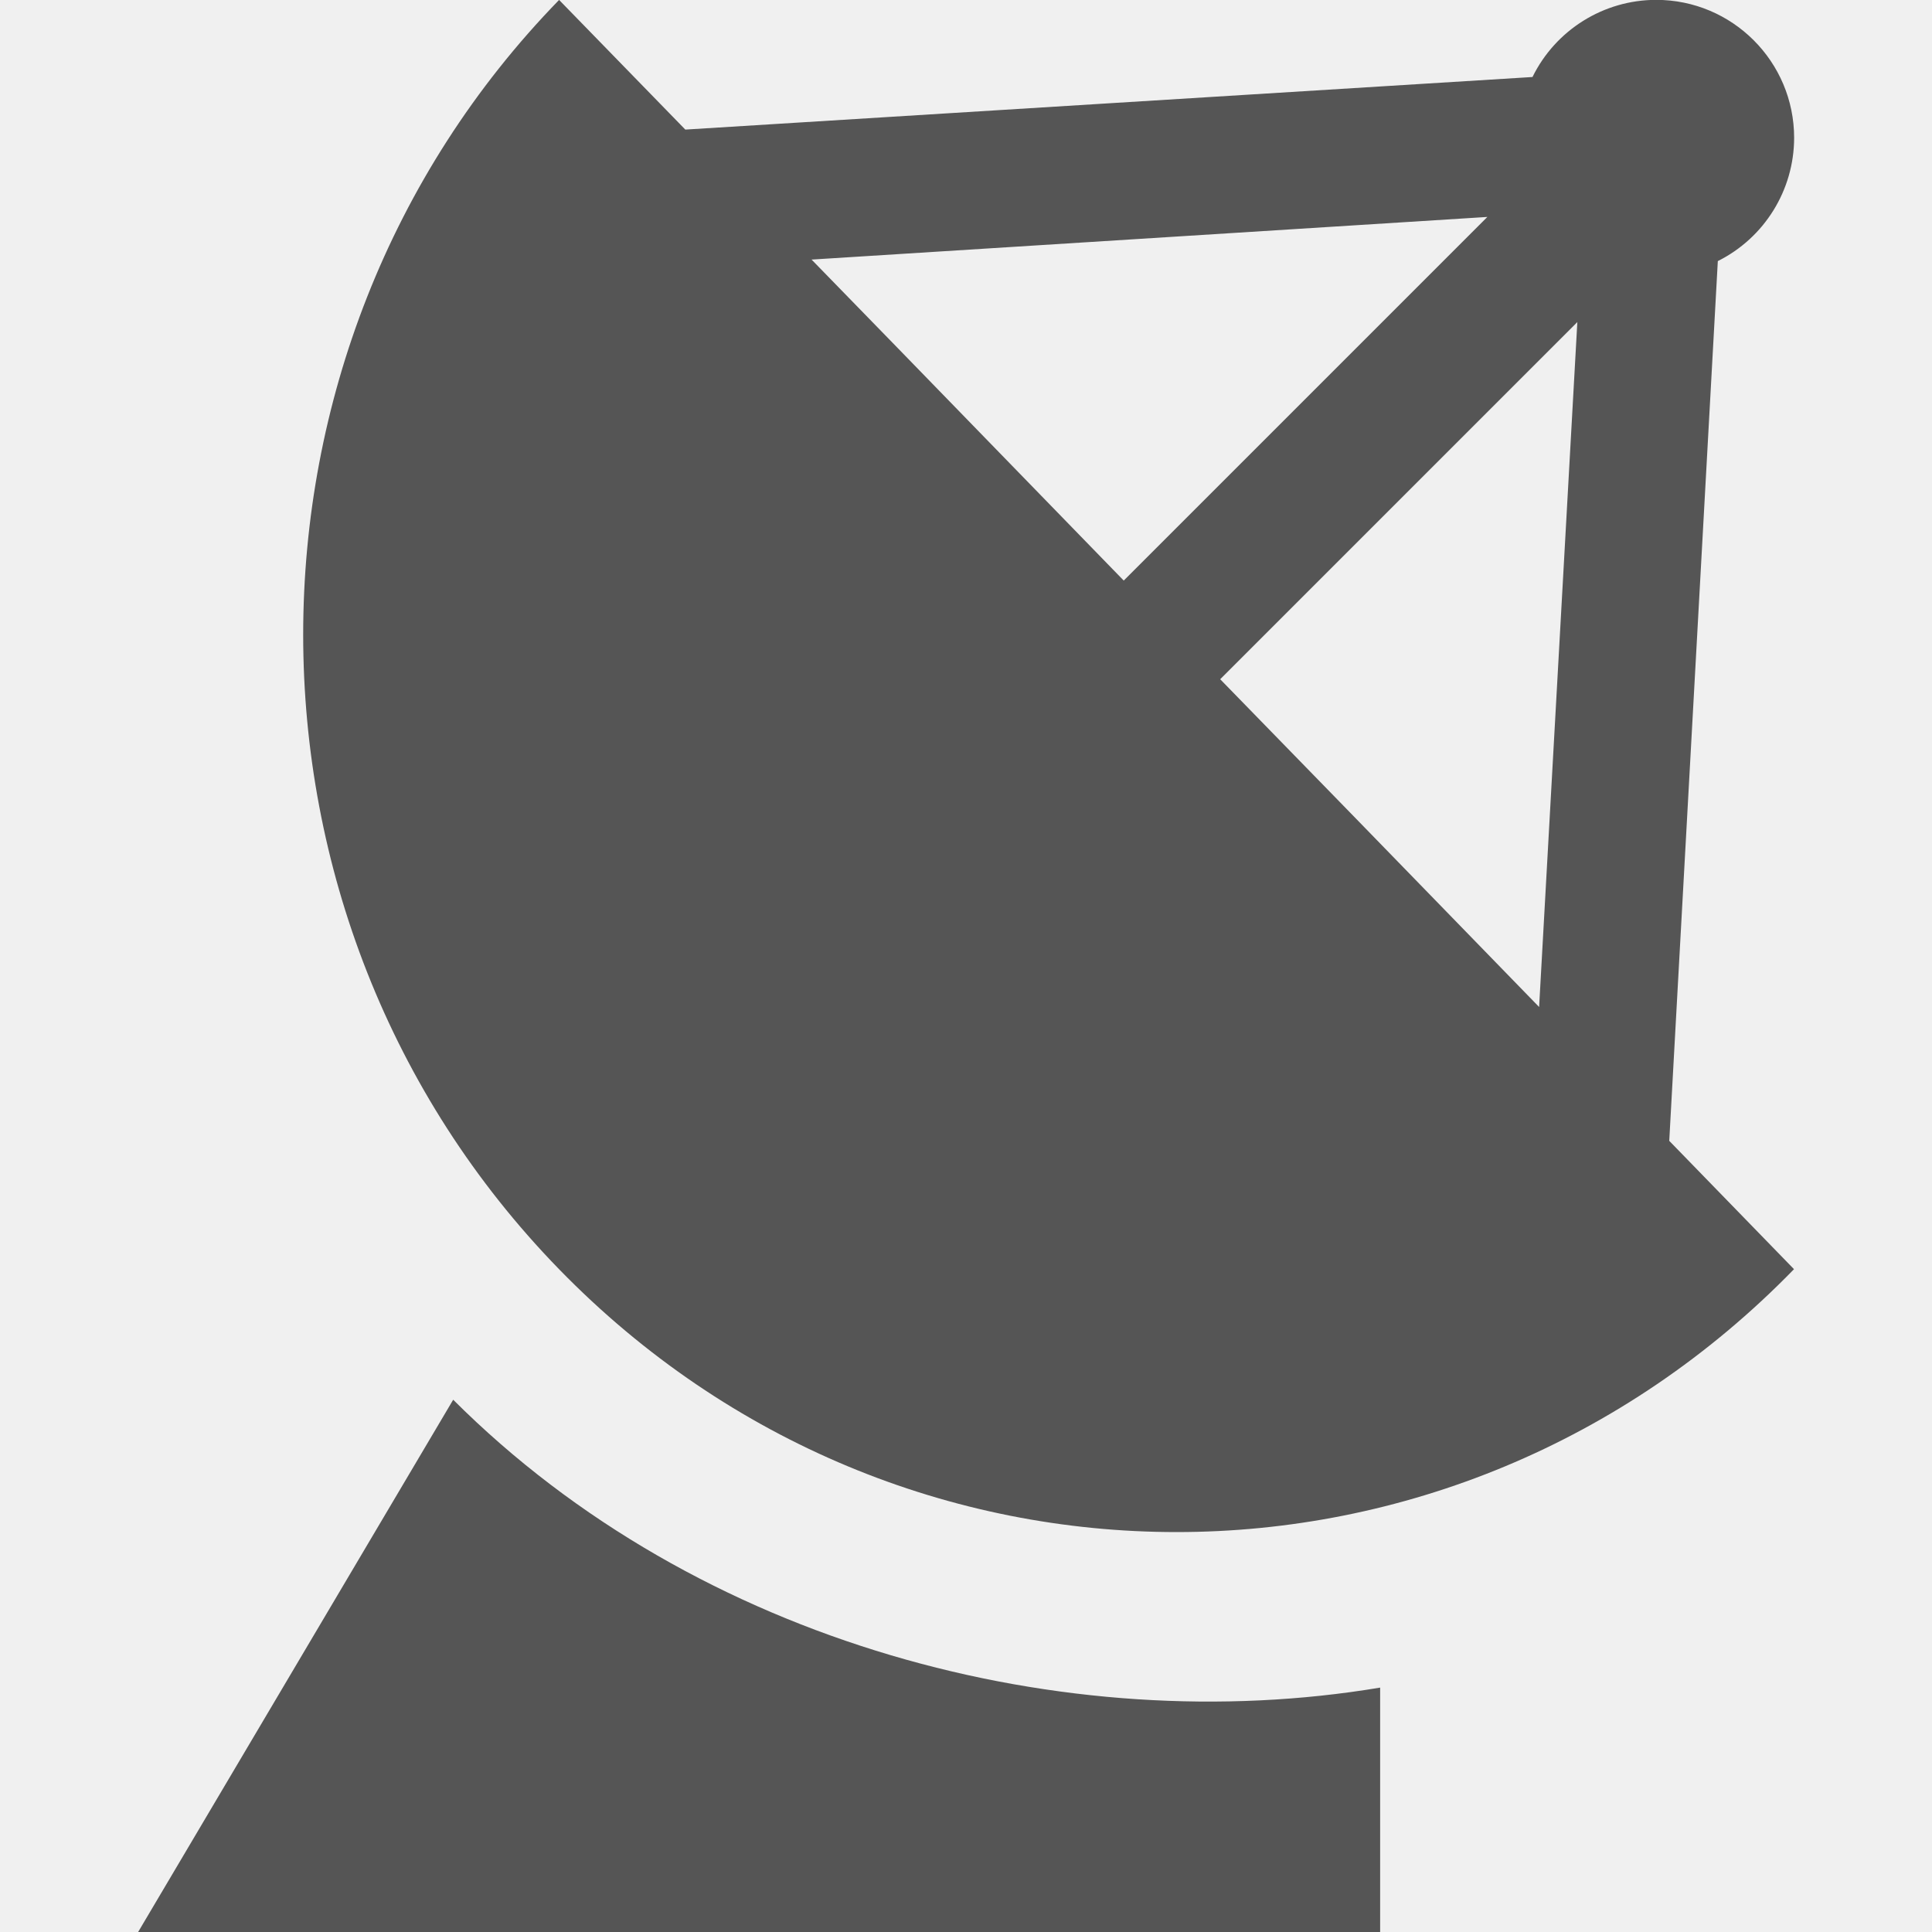
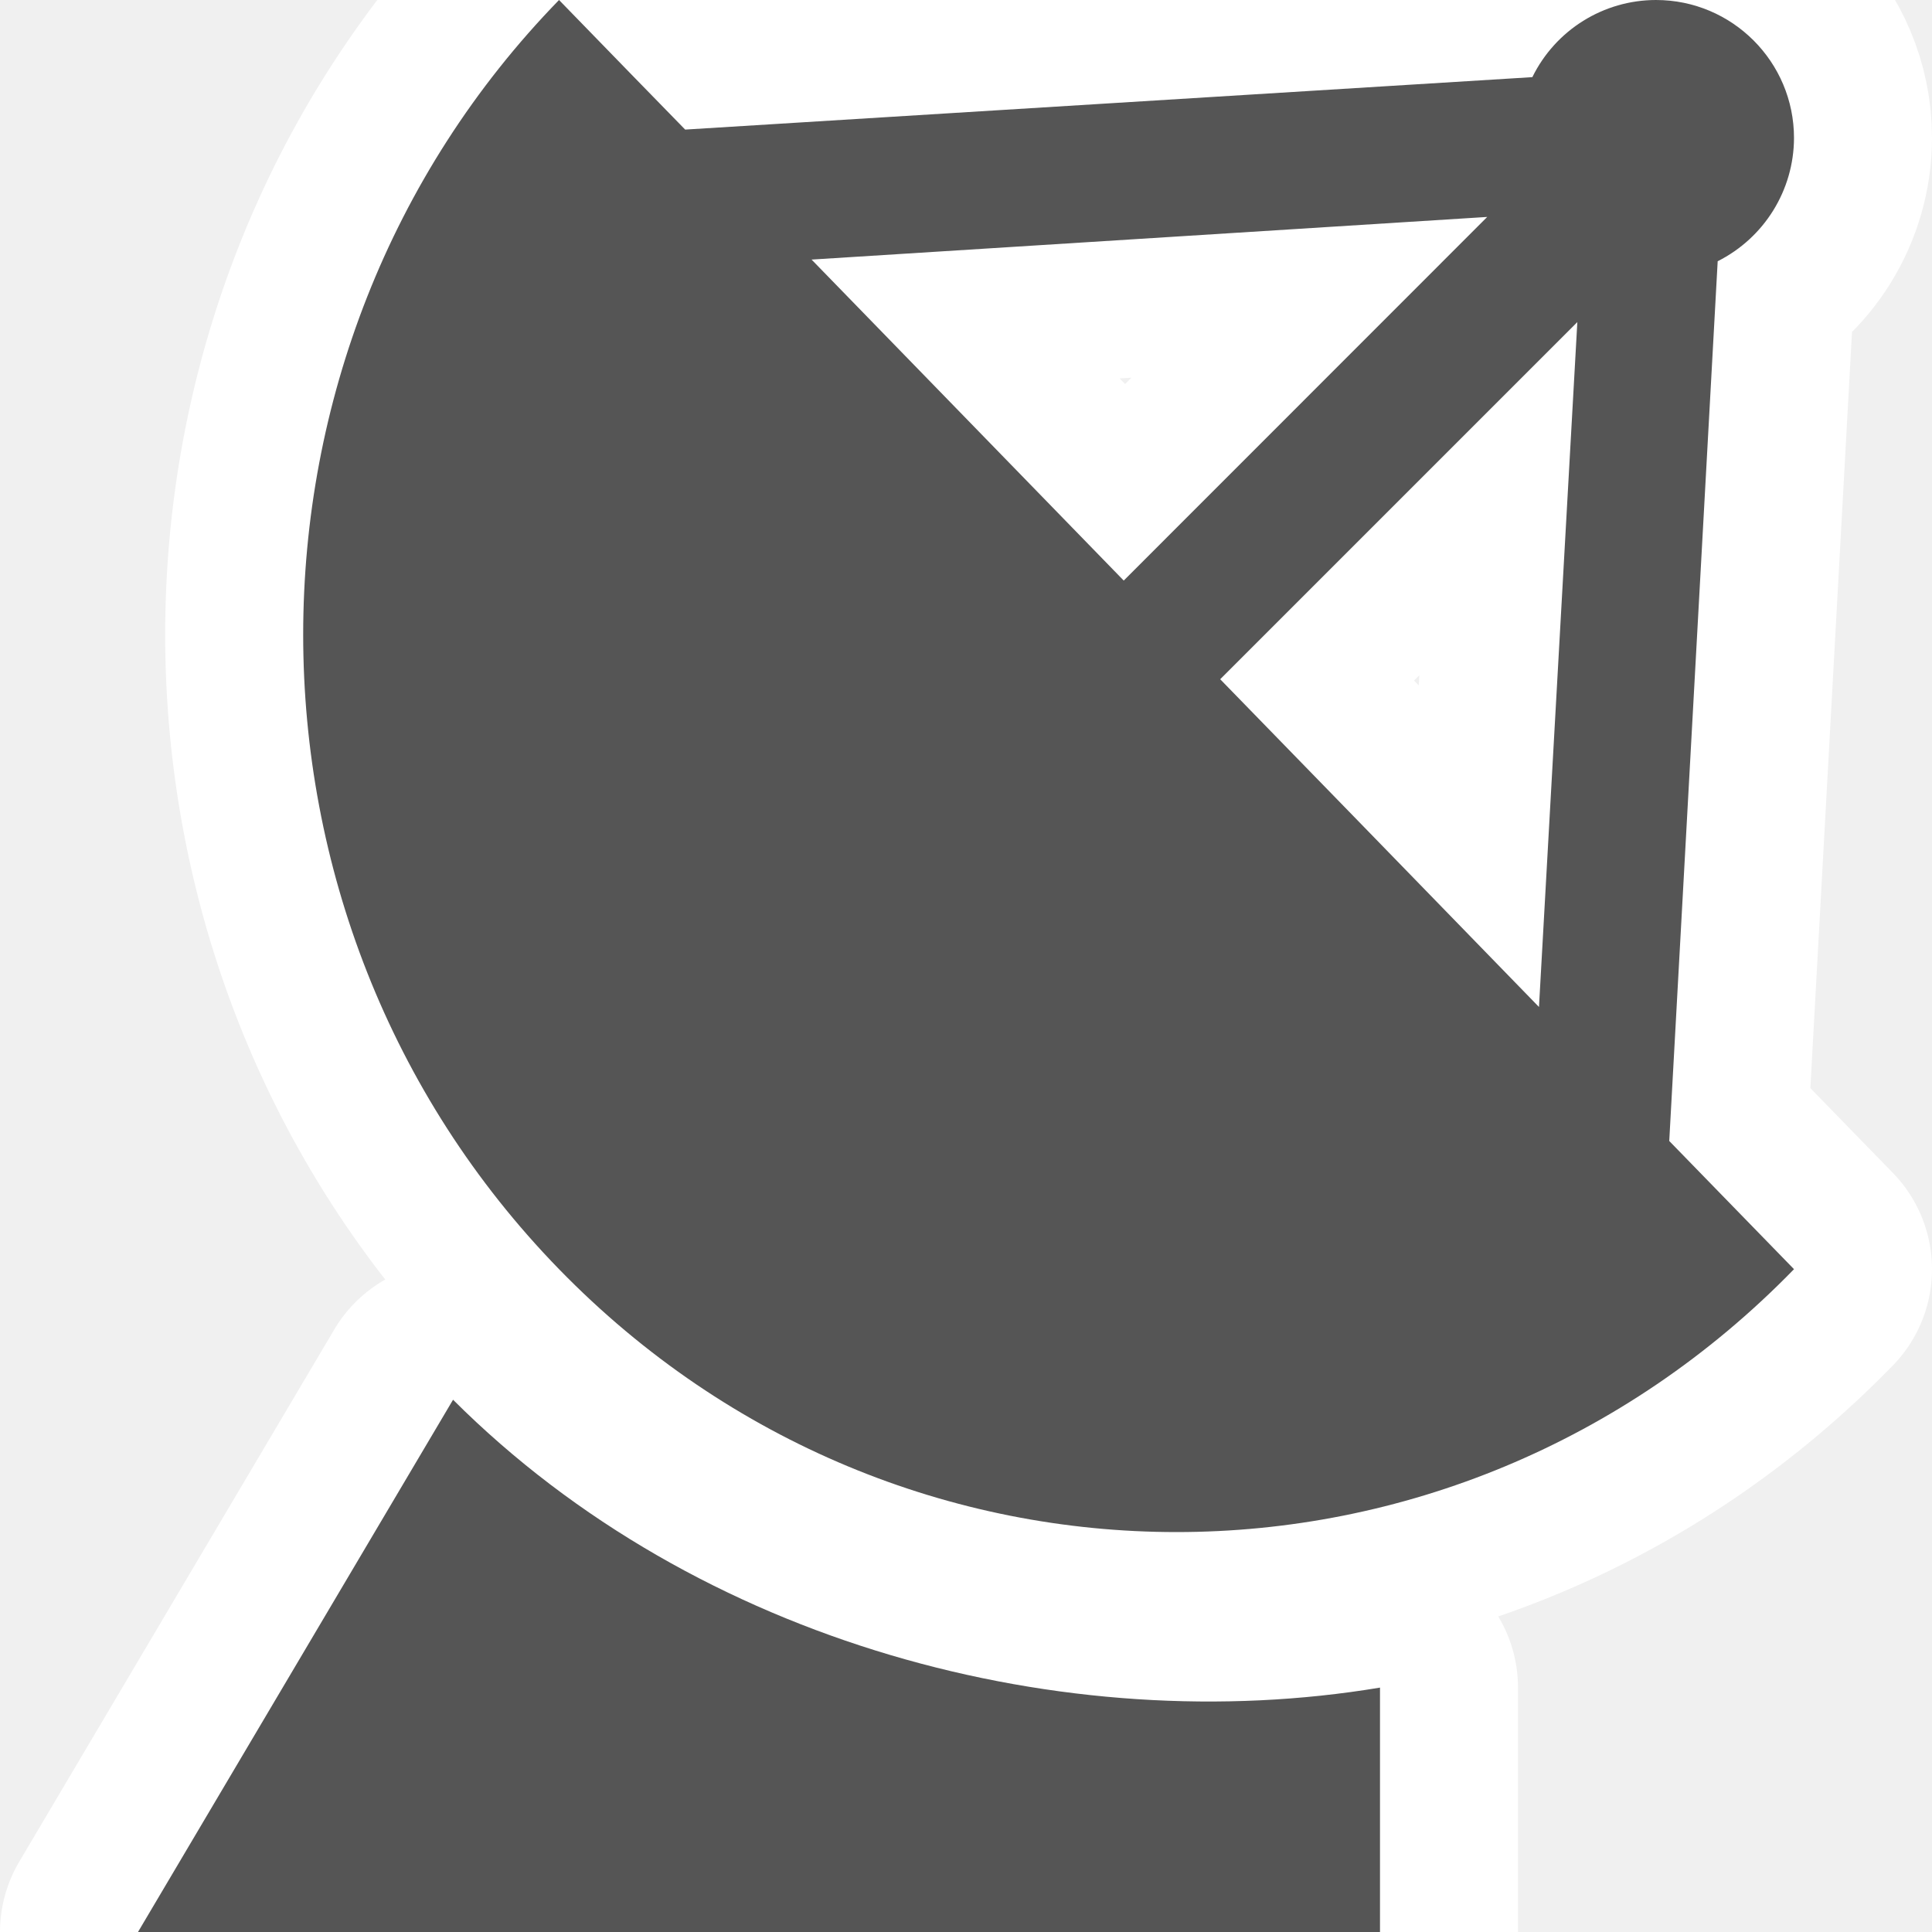
- <svg xmlns="http://www.w3.org/2000/svg" height="14" viewBox="0 0 14 14" width="14">
-   <path d="m4.051 0c-2.472 2.54-2.472 6.658 0 9.197 2.472 2.54 6.477 2.54 8.949 0-.657-.676-.437-.449-.904-.93l.352-6.375a1 1 0 0 0 .553-.893 1 1 0 0 0 -1-1 1 1 0 0 0 -.896.559l-6.139.381c-.451-.464-.274-.282-.914-.939zm6.727 1.572-2.635 2.635c-.332-.34-1.504-1.549-2.262-2.326zm.652.762-.277 4.963c-.802-.826-1.97-2.026-2.311-2.375zm-8.146 7.809-2.283 3.857h9v-1.771c-2.277.381-4.942-.312-6.717-2.086z" fill="#555" stroke-width="1.267" />
+ <svg xmlns="http://www.w3.org/2000/svg" version="1.1" viewBox="0 0 14 14" width="14" height="14">
+   <defs />
+   <g id="Canvas_1" fill-opacity="1" stroke-dasharray="none" stroke="none" stroke-opacity="1" fill="none">
+     <g id="Canvas_1_Layer_1">
+       <g id="Graphic_2">
+         <path d="M 4.051 -17763568e-22 C 1.579 2.54 1.579 6.658 4.051 9.197 C 6.523 11.737 10.528 11.737 13 9.197 C 12.343 8.521 12.563 8.749 12.096 8.268 L 12.447 1.893 C 12.785 1.723 12.999 1.378 13 1 C 13 .448 12.552 -17763568e-22 12 -17763568e-22 C 11.619 3136136e-10 11.272 .217 11.104 .559 L 4.965 .939 C 4.513 .476 4.691 .658 4.051 -17763568e-22 Z M 10.777 1.572 L 8.143 4.207 C 7.811 3.867 6.638 2.658 5.881 1.881 Z M 11.43 2.334 L 11.152 7.297 C 10.35 6.471 9.182 5.271 8.842 4.922 Z M 3.283 10.143 L 1 14 L 10 14 L 10 12.229 C 7.723 12.609 5.058 11.916 3.283 10.143 Z" fill="#555" />
+         <path d="M 4.051 -17763568e-22 C 1.579 2.54 1.579 6.658 4.051 9.197 C 6.523 11.737 10.528 11.737 13 9.197 C 12.343 8.521 12.563 8.749 12.096 8.268 L 12.447 1.893 C 12.785 1.723 12.999 1.378 13 1 C 13 .448 12.552 -17763568e-22 12 -17763568e-22 C 11.619 3136136e-10 11.272 .217 11.104 .559 L 4.965 .939 C 4.513 .476 4.691 .658 4.051 -17763568e-22 Z M 10.777 1.572 L 8.143 4.207 C 7.811 3.867 6.638 2.658 5.881 1.881 Z M 11.43 2.334 L 11.152 7.297 C 10.35 6.471 9.182 5.271 8.842 4.922 Z M 3.283 10.143 L 1 14 L 10 14 L 10 12.229 C 7.723 12.609 5.058 11.916 3.283 10.143 Z" stroke="white" stroke-linecap="butt" stroke-linejoin="round" stroke-width="2" />
+       </g>
+       <g id="Graphic_3">
+         <path d="M 4.051 -17763568e-22 C 1.579 2.54 1.579 6.658 4.051 9.197 C 6.523 11.737 10.528 11.737 13 9.197 C 12.343 8.521 12.563 8.749 12.096 8.268 L 12.447 1.893 C 12.785 1.723 12.999 1.378 13 1 C 13 .448 12.552 -17763568e-22 12 -17763568e-22 C 11.619 3136136e-10 11.272 .217 11.104 .559 L 4.965 .939 C 4.513 .476 4.691 .658 4.051 -17763568e-22 Z M 10.777 1.572 L 8.143 4.207 C 7.811 3.867 6.638 2.658 5.881 1.881 Z M 11.43 2.334 L 11.152 7.297 C 10.35 6.471 9.182 5.271 8.842 4.922 Z M 3.283 10.143 L 1 14 L 10 14 L 10 12.229 C 7.723 12.609 5.058 11.916 3.283 10.143 Z" fill="#555" />
+       </g>
+     </g>
+   </g>
</svg>
